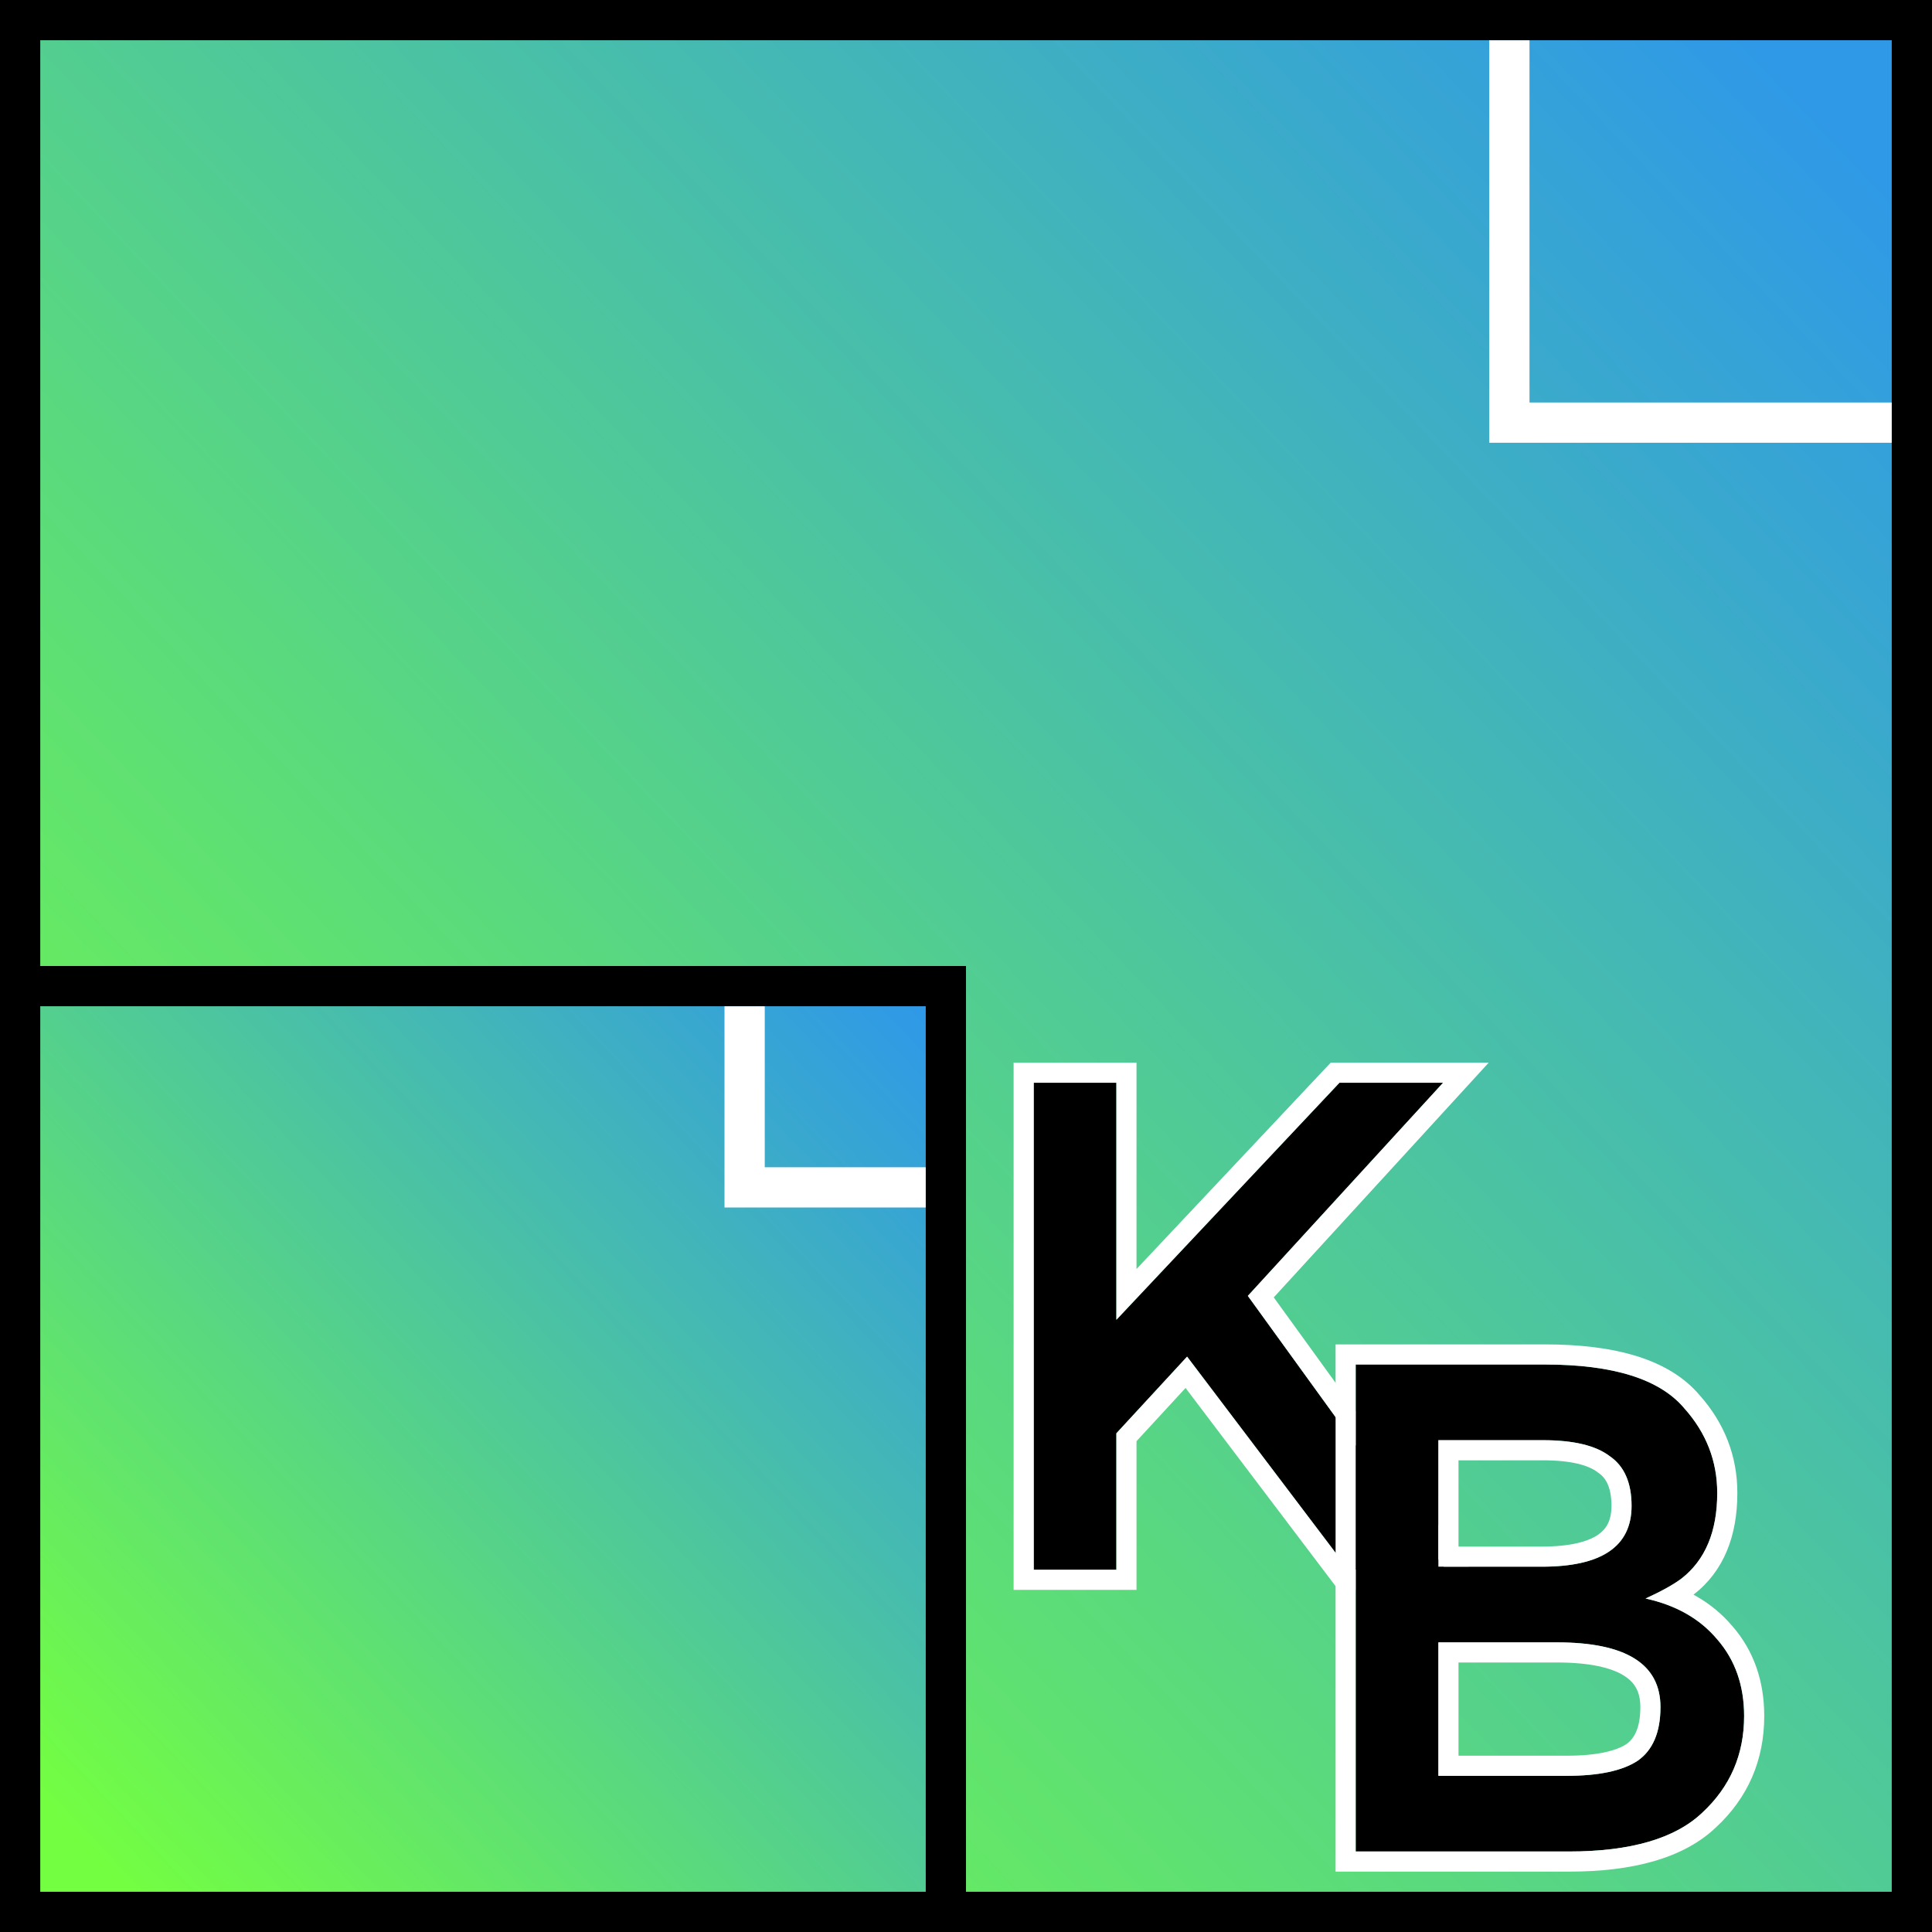
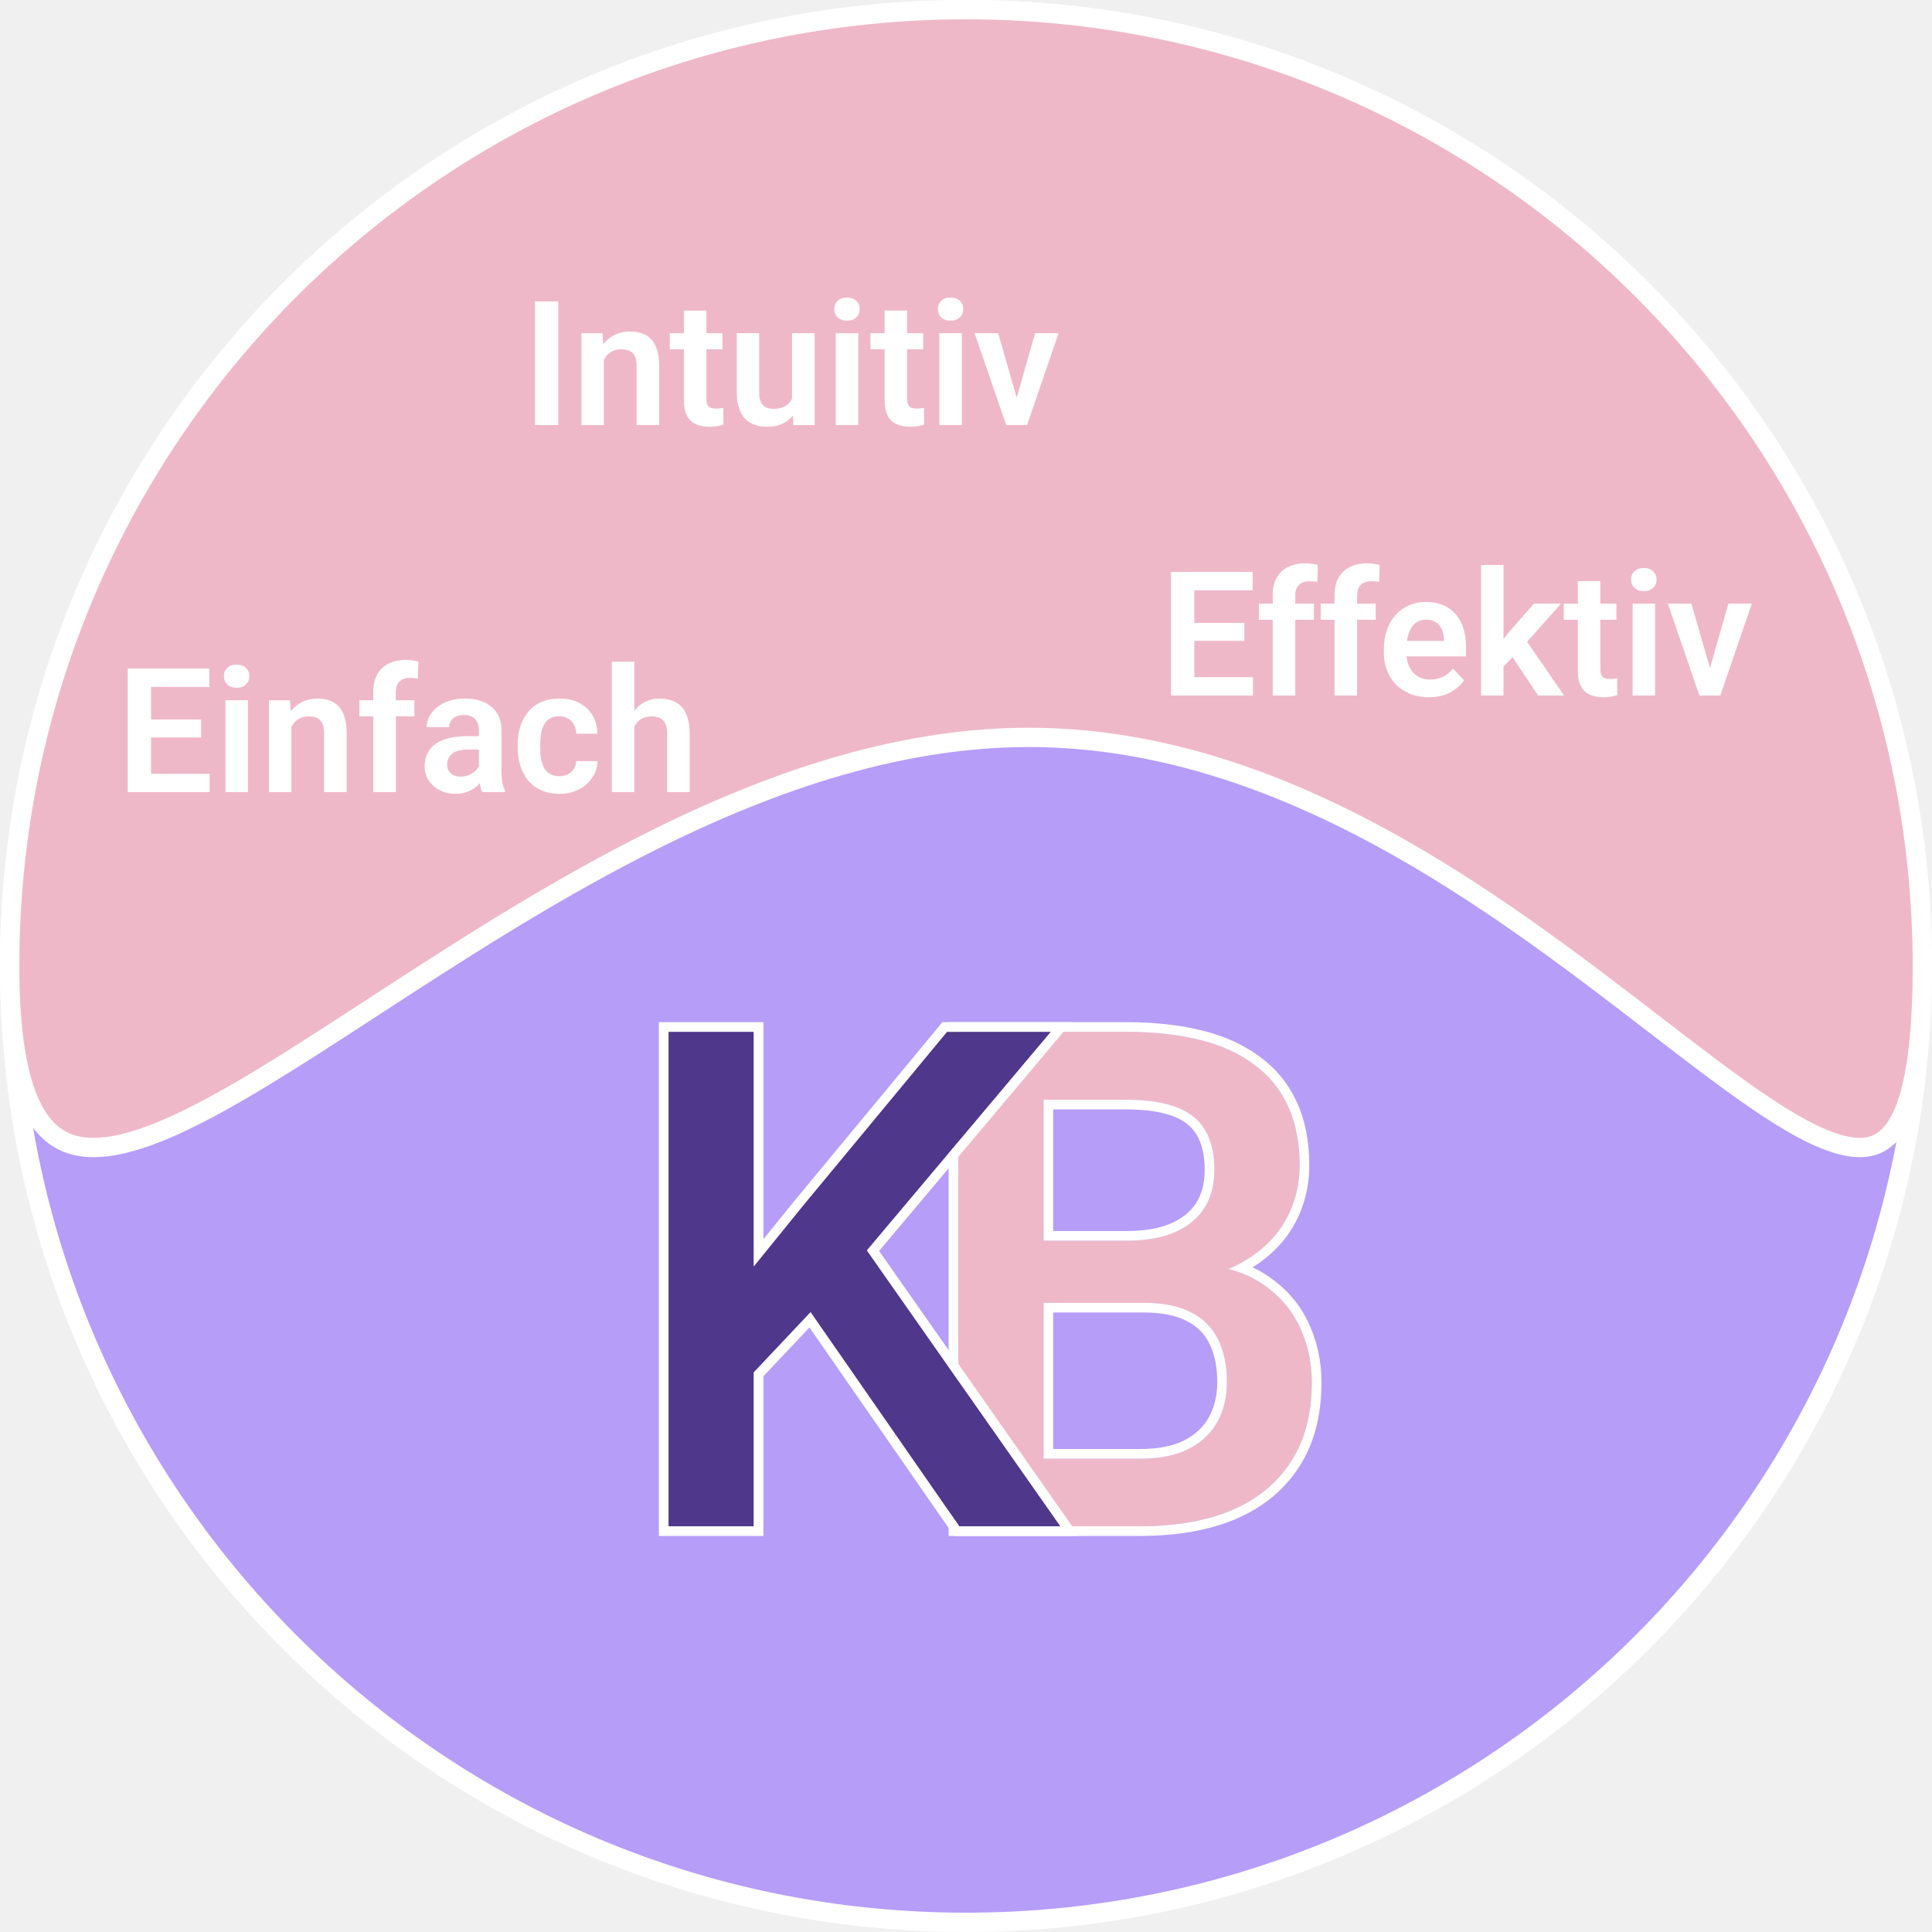
- <svg xmlns="http://www.w3.org/2000/svg" width="48" height="48" viewBox="0 0 48 48" fill="none">
-   <rect x="0.5" y="47.5" width="47" height="47" transform="rotate(-90 0.5 47.5)" fill="url(#paint0_linear_30_17)" stroke="black" />
-   <rect x="0.5" y="47.5" width="47" height="47" transform="rotate(-90 0.5 47.5)" fill="url(#paint1_linear_30_17)" stroke="black" />
-   <rect x="0.5" y="47.5" width="23" height="23" transform="rotate(-90 0.5 47.5)" fill="url(#paint2_linear_30_17)" stroke="black" />
-   <mask id="path-4-inside-1_30_17" fill="white">
-     <path d="M18 25H23V30H18V25Z" />
+ <svg xmlns="http://www.w3.org/2000/svg" width="100" height="100" viewBox="0 0 100 100" fill="none">
+   <circle cx="50" cy="50" r="49.5" fill="#B69DF8" stroke="white" />
+   <path d="M0.5 50C0.5 22.662 22.662 0.5 50 0.5C77.338 0.5 99.5 22.662 99.5 50C99.5 53.438 99.2 55.777 98.654 57.27C98.383 58.011 98.061 58.515 97.71 58.843C97.367 59.164 96.978 59.335 96.527 59.382C95.585 59.48 94.337 59.044 92.74 58.117C91.164 57.201 89.344 55.864 87.284 54.291C86.747 53.882 86.195 53.457 85.628 53.02C81.857 50.118 77.418 46.703 72.451 43.886C66.732 40.642 60.272 38.167 53.25 38.167C46.233 38.167 39.37 40.64 33.052 43.876C28.086 46.419 23.422 49.453 19.268 52.155C18.14 52.889 17.05 53.599 16.001 54.267C13.537 55.837 11.311 57.178 9.355 58.097C7.386 59.022 5.76 59.486 4.478 59.381C3.849 59.329 3.307 59.141 2.841 58.803C2.373 58.464 1.956 57.956 1.607 57.225C0.901 55.75 0.5 53.429 0.5 50Z" fill="#EFB8C8" stroke="white" />
+   <path d="M28.898 15.602V22H27.69V15.602H28.898ZM31.254 18.26V22H30.094V17.245H31.184L31.254 18.26ZM31.069 19.451H30.727C30.73 19.105 30.776 18.792 30.867 18.511C30.958 18.23 31.085 17.988 31.25 17.786C31.416 17.584 31.614 17.428 31.843 17.32C32.071 17.211 32.326 17.157 32.607 17.157C32.836 17.157 33.042 17.189 33.227 17.254C33.412 17.318 33.57 17.421 33.702 17.561C33.836 17.702 33.939 17.887 34.009 18.115C34.083 18.341 34.119 18.619 34.119 18.95V22H32.95V18.941C32.95 18.725 32.918 18.553 32.853 18.427C32.792 18.301 32.701 18.212 32.581 18.159C32.464 18.106 32.319 18.08 32.146 18.08C31.967 18.08 31.811 18.117 31.676 18.19C31.544 18.26 31.433 18.358 31.342 18.484C31.254 18.61 31.186 18.755 31.14 18.919C31.093 19.084 31.069 19.261 31.069 19.451ZM37.393 17.245V18.08H34.669V17.245H37.393ZM35.398 16.076H36.562V20.629C36.562 20.77 36.581 20.878 36.62 20.954C36.658 21.03 36.715 21.081 36.791 21.108C36.867 21.134 36.958 21.148 37.063 21.148C37.14 21.148 37.21 21.143 37.274 21.134C37.339 21.125 37.393 21.117 37.437 21.108L37.441 21.978C37.345 22.01 37.235 22.037 37.112 22.057C36.992 22.078 36.855 22.088 36.703 22.088C36.442 22.088 36.214 22.044 36.018 21.956C35.821 21.865 35.669 21.72 35.56 21.521C35.452 21.319 35.398 21.052 35.398 20.721V16.076ZM40.997 20.871V17.245H42.166V22H41.067L40.997 20.871ZM41.146 19.886L41.506 19.877C41.506 20.197 41.471 20.491 41.401 20.761C41.331 21.03 41.221 21.265 41.071 21.464C40.925 21.66 40.739 21.814 40.513 21.925C40.288 22.034 40.021 22.088 39.713 22.088C39.479 22.088 39.265 22.056 39.072 21.991C38.878 21.924 38.711 21.82 38.571 21.679C38.433 21.536 38.326 21.352 38.25 21.13C38.174 20.904 38.136 20.633 38.136 20.317V17.245H39.296V20.326C39.296 20.484 39.313 20.616 39.349 20.721C39.387 20.827 39.438 20.913 39.502 20.98C39.57 21.045 39.648 21.092 39.735 21.121C39.826 21.148 39.923 21.161 40.025 21.161C40.307 21.161 40.528 21.105 40.689 20.994C40.853 20.879 40.97 20.727 41.041 20.537C41.111 20.343 41.146 20.127 41.146 19.886ZM44.424 17.245V22H43.26V17.245H44.424ZM43.181 16.002C43.181 15.829 43.239 15.685 43.356 15.571C43.477 15.457 43.638 15.399 43.84 15.399C44.042 15.399 44.202 15.457 44.319 15.571C44.439 15.685 44.499 15.829 44.499 16.002C44.499 16.171 44.439 16.314 44.319 16.428C44.202 16.542 44.042 16.599 43.84 16.599C43.638 16.599 43.477 16.542 43.356 16.428C43.239 16.314 43.181 16.171 43.181 16.002ZM47.782 17.245V18.08H45.057V17.245H47.782ZM45.787 16.076H46.951V20.629C46.951 20.77 46.97 20.878 47.008 20.954C47.046 21.03 47.103 21.081 47.18 21.108C47.256 21.134 47.347 21.148 47.452 21.148C47.528 21.148 47.599 21.143 47.663 21.134C47.727 21.125 47.782 21.117 47.826 21.108L47.83 21.978C47.733 22.01 47.623 22.037 47.501 22.057C47.38 22.078 47.244 22.088 47.092 22.088C46.831 22.088 46.602 22.044 46.406 21.956C46.21 21.865 46.058 21.72 45.949 21.521C45.841 21.319 45.787 21.052 45.787 20.721V16.076ZM49.786 17.245V22H48.621V17.245H49.786ZM48.542 16.002C48.542 15.829 48.601 15.685 48.718 15.571C48.838 15.457 48.999 15.399 49.201 15.399C49.403 15.399 49.563 15.457 49.68 15.571C49.8 15.685 49.86 15.829 49.86 16.002C49.86 16.171 49.8 16.314 49.68 16.428C49.563 16.542 49.403 16.599 49.201 16.599C48.999 16.599 48.838 16.542 48.718 16.428C48.601 16.314 48.542 16.171 48.542 16.002ZM52.471 21.121L53.578 17.245H54.791L53.161 22H52.422L52.471 21.121ZM51.662 17.245L52.783 21.13L52.822 22H52.08L50.445 17.245H51.662Z" fill="white" />
+   <path d="M64.852 35.051V36H61.45V35.051H64.852ZM61.819 29.602V36H60.611V29.602H61.819ZM64.408 32.243V33.17H61.45V32.243H64.408ZM64.838 29.602V30.555H61.45V29.602H64.838ZM67.044 36H65.876V30.806C65.876 30.448 65.944 30.148 66.082 29.905C66.22 29.659 66.416 29.473 66.671 29.347C66.926 29.221 67.226 29.158 67.572 29.158C67.686 29.158 67.794 29.165 67.897 29.18C68.002 29.194 68.106 29.215 68.209 29.241L68.187 30.125C68.131 30.11 68.07 30.1 68.002 30.094C67.938 30.088 67.866 30.085 67.787 30.085C67.629 30.085 67.494 30.113 67.383 30.169C67.272 30.224 67.186 30.306 67.128 30.415C67.072 30.52 67.044 30.65 67.044 30.806V36ZM68.007 31.245V32.08H65.159V31.245H68.007ZM70.244 36H69.075V30.806C69.075 30.448 69.144 30.148 69.281 29.905C69.419 29.659 69.615 29.473 69.87 29.347C70.125 29.221 70.425 29.158 70.771 29.158C70.885 29.158 70.994 29.165 71.096 29.18C71.202 29.194 71.306 29.215 71.408 29.241L71.386 30.125C71.331 30.11 71.269 30.1 71.202 30.094C71.137 30.088 71.065 30.085 70.986 30.085C70.828 30.085 70.693 30.113 70.582 30.169C70.471 30.224 70.386 30.306 70.327 30.415C70.272 30.52 70.244 30.65 70.244 30.806V36ZM71.206 31.245V32.08H68.358V31.245H71.206ZM73.953 36.088C73.592 36.088 73.269 36.029 72.981 35.912C72.694 35.795 72.45 35.632 72.248 35.424C72.048 35.213 71.894 34.969 71.786 34.69C71.681 34.409 71.628 34.107 71.628 33.785V33.609C71.628 33.243 71.681 32.911 71.786 32.612C71.892 32.31 72.041 32.051 72.234 31.834C72.428 31.617 72.659 31.45 72.929 31.333C73.198 31.216 73.496 31.157 73.821 31.157C74.158 31.157 74.455 31.214 74.713 31.329C74.971 31.44 75.186 31.598 75.359 31.803C75.532 32.008 75.662 32.254 75.75 32.541C75.838 32.826 75.882 33.141 75.882 33.486V33.974H72.155V33.174H74.739V33.086C74.733 32.902 74.698 32.733 74.634 32.581C74.569 32.426 74.47 32.303 74.335 32.212C74.2 32.118 74.026 32.071 73.812 32.071C73.639 32.071 73.488 32.109 73.359 32.185C73.233 32.259 73.128 32.364 73.043 32.502C72.961 32.637 72.899 32.798 72.858 32.985C72.817 33.173 72.797 33.381 72.797 33.609V33.785C72.797 33.984 72.823 34.169 72.876 34.339C72.932 34.509 73.012 34.657 73.118 34.783C73.226 34.906 73.355 35.002 73.504 35.073C73.657 35.14 73.83 35.174 74.023 35.174C74.266 35.174 74.486 35.127 74.682 35.033C74.881 34.937 75.054 34.794 75.201 34.607L75.785 35.213C75.686 35.36 75.551 35.501 75.381 35.635C75.214 35.77 75.012 35.88 74.774 35.965C74.537 36.047 74.263 36.088 73.953 36.088ZM77.82 29.246V36H76.66V29.246H77.82ZM80.799 31.245L78.73 33.57L77.609 34.708L77.24 33.807L78.106 32.717L79.397 31.245H80.799ZM79.613 36L78.141 33.785L78.914 33.034L80.957 36H79.613ZM83.665 31.245V32.08H80.94V31.245H83.665ZM81.669 30.076H82.834V34.629C82.834 34.77 82.853 34.878 82.891 34.954C82.929 35.03 82.986 35.081 83.062 35.108C83.139 35.134 83.23 35.148 83.335 35.148C83.411 35.148 83.481 35.143 83.546 35.134C83.61 35.126 83.665 35.117 83.709 35.108L83.713 35.978C83.616 36.01 83.506 36.037 83.383 36.057C83.263 36.078 83.127 36.088 82.975 36.088C82.714 36.088 82.485 36.044 82.289 35.956C82.093 35.865 81.94 35.72 81.832 35.521C81.724 35.319 81.669 35.052 81.669 34.721V30.076ZM85.668 31.245V36H84.504V31.245H85.668ZM84.425 30.002C84.425 29.829 84.483 29.685 84.601 29.571C84.721 29.456 84.882 29.399 85.084 29.399C85.286 29.399 85.446 29.456 85.563 29.571C85.683 29.685 85.743 29.829 85.743 30.002C85.743 30.171 85.683 30.314 85.563 30.428C85.446 30.542 85.286 30.599 85.084 30.599C84.882 30.599 84.721 30.542 84.601 30.428C84.483 30.314 84.425 30.171 84.425 30.002ZM88.353 35.121L89.461 31.245H90.674L89.043 36H88.305L88.353 35.121ZM87.545 31.245L88.665 35.13L88.705 36H87.962L86.328 31.245H87.545Z" fill="white" />
+   <path d="M10.852 40.051V41H7.45V40.051H10.852ZM7.819 34.602V41H6.611V34.602H7.819ZM10.408 37.243V38.17H7.45V37.243H10.408ZM10.838 34.602V35.555H7.45V34.602H10.838ZM12.834 36.245V41H11.669V36.245H12.834ZM11.59 35.002C11.59 34.829 11.648 34.685 11.766 34.571C11.886 34.456 12.047 34.399 12.249 34.399C12.451 34.399 12.611 34.456 12.728 34.571C12.848 34.685 12.908 34.829 12.908 35.002C12.908 35.171 12.848 35.313 12.728 35.428C12.611 35.542 12.451 35.599 12.249 35.599C12.047 35.599 11.886 35.542 11.766 35.428C11.648 35.313 11.59 35.171 11.59 35.002ZM15.079 37.26V41H13.919V36.245H15.009L15.079 37.26ZM14.895 38.451H14.552C14.555 38.105 14.602 37.792 14.692 37.511C14.783 37.23 14.911 36.988 15.075 36.786C15.242 36.584 15.44 36.428 15.668 36.32C15.896 36.211 16.151 36.157 16.433 36.157C16.661 36.157 16.868 36.19 17.052 36.254C17.237 36.318 17.395 36.421 17.527 36.562C17.662 36.702 17.764 36.887 17.834 37.115C17.908 37.341 17.944 37.619 17.944 37.95V41H16.775V37.941C16.775 37.725 16.743 37.553 16.679 37.427C16.617 37.301 16.526 37.212 16.406 37.159C16.289 37.106 16.144 37.08 15.971 37.08C15.793 37.08 15.636 37.117 15.501 37.19C15.369 37.26 15.258 37.358 15.167 37.484C15.079 37.61 15.012 37.755 14.965 37.919C14.918 38.084 14.895 38.261 14.895 38.451ZM20.489 41H19.32V35.806C19.32 35.448 19.389 35.148 19.526 34.905C19.664 34.659 19.86 34.473 20.115 34.347C20.37 34.221 20.67 34.158 21.016 34.158C21.13 34.158 21.239 34.165 21.341 34.18C21.447 34.194 21.551 34.215 21.653 34.241L21.631 35.124C21.576 35.11 21.514 35.1 21.447 35.094C21.382 35.088 21.311 35.085 21.231 35.085C21.073 35.085 20.939 35.113 20.827 35.169C20.716 35.224 20.631 35.306 20.572 35.415C20.517 35.52 20.489 35.65 20.489 35.806V41ZM21.451 36.245V37.08H18.604V36.245H21.451ZM24.787 39.989V37.796C24.787 37.635 24.759 37.496 24.703 37.379C24.648 37.262 24.562 37.171 24.448 37.106C24.334 37.042 24.189 37.01 24.013 37.01C23.858 37.01 23.722 37.036 23.605 37.089C23.49 37.142 23.402 37.216 23.341 37.313C23.279 37.407 23.248 37.515 23.248 37.638H22.084C22.084 37.442 22.131 37.256 22.225 37.08C22.318 36.901 22.452 36.743 22.625 36.605C22.8 36.465 23.01 36.355 23.253 36.276C23.499 36.197 23.774 36.157 24.079 36.157C24.439 36.157 24.76 36.219 25.041 36.342C25.326 36.462 25.548 36.644 25.709 36.887C25.873 37.13 25.956 37.436 25.956 37.805V39.879C25.956 40.117 25.97 40.32 26 40.49C26.032 40.657 26.079 40.802 26.14 40.925V41H24.958C24.902 40.88 24.86 40.727 24.831 40.543C24.801 40.355 24.787 40.171 24.787 39.989ZM24.949 38.104L24.958 38.794H24.224C24.043 38.794 23.883 38.813 23.745 38.851C23.607 38.886 23.495 38.939 23.407 39.009C23.319 39.077 23.253 39.159 23.209 39.255C23.165 39.349 23.143 39.456 23.143 39.576C23.143 39.693 23.169 39.799 23.222 39.893C23.278 39.986 23.357 40.061 23.459 40.117C23.565 40.169 23.688 40.196 23.829 40.196C24.034 40.196 24.212 40.155 24.365 40.073C24.517 39.988 24.636 39.885 24.721 39.765C24.806 39.645 24.851 39.531 24.857 39.422L25.191 39.923C25.15 40.044 25.088 40.171 25.006 40.306C24.924 40.44 24.819 40.566 24.69 40.684C24.561 40.801 24.406 40.898 24.224 40.974C24.043 41.05 23.831 41.088 23.591 41.088C23.284 41.088 23.008 41.026 22.765 40.903C22.522 40.78 22.33 40.612 22.189 40.398C22.049 40.184 21.979 39.941 21.979 39.669C21.979 39.416 22.025 39.194 22.119 39.001C22.213 38.807 22.352 38.645 22.537 38.513C22.721 38.378 22.95 38.277 23.222 38.209C23.498 38.139 23.812 38.104 24.167 38.104H24.949ZM28.953 40.174C29.117 40.174 29.263 40.142 29.392 40.077C29.521 40.013 29.623 39.922 29.7 39.805C29.779 39.688 29.821 39.551 29.827 39.396H30.921C30.916 39.718 30.825 40.007 30.649 40.262C30.473 40.517 30.239 40.719 29.946 40.868C29.656 41.015 29.331 41.088 28.97 41.088C28.604 41.088 28.285 41.026 28.012 40.903C27.74 40.78 27.513 40.609 27.331 40.389C27.152 40.169 27.018 39.915 26.927 39.624C26.839 39.334 26.795 39.024 26.795 38.693V38.552C26.795 38.221 26.839 37.911 26.927 37.621C27.018 37.331 27.152 37.076 27.331 36.856C27.513 36.636 27.74 36.465 28.012 36.342C28.285 36.219 28.602 36.157 28.966 36.157C29.35 36.157 29.686 36.232 29.977 36.381C30.27 36.531 30.498 36.742 30.662 37.014C30.829 37.287 30.916 37.607 30.921 37.977H29.827C29.821 37.807 29.783 37.654 29.713 37.52C29.643 37.385 29.543 37.276 29.414 37.194C29.285 37.112 29.128 37.071 28.944 37.071C28.748 37.071 28.584 37.112 28.452 37.194C28.323 37.276 28.222 37.389 28.148 37.533C28.078 37.673 28.028 37.831 27.999 38.007C27.973 38.18 27.959 38.362 27.959 38.552V38.693C27.959 38.886 27.973 39.071 27.999 39.247C28.028 39.422 28.078 39.581 28.148 39.721C28.222 39.859 28.323 39.969 28.452 40.051C28.584 40.133 28.75 40.174 28.953 40.174ZM32.833 34.25V41H31.669V34.25H32.833ZM32.648 38.451H32.306C32.306 38.12 32.35 37.815 32.438 37.537C32.525 37.259 32.65 37.017 32.811 36.812C32.972 36.604 33.164 36.443 33.387 36.329C33.612 36.214 33.861 36.157 34.134 36.157C34.368 36.157 34.581 36.191 34.771 36.258C34.964 36.323 35.13 36.427 35.268 36.57C35.405 36.714 35.511 36.901 35.584 37.133C35.66 37.361 35.698 37.64 35.698 37.968V41H34.529V37.959C34.529 37.739 34.497 37.566 34.433 37.44C34.368 37.312 34.276 37.219 34.156 37.164C34.039 37.108 33.894 37.08 33.721 37.08C33.533 37.08 33.372 37.117 33.237 37.19C33.102 37.26 32.991 37.358 32.903 37.484C32.818 37.61 32.754 37.755 32.71 37.919C32.669 38.084 32.648 38.261 32.648 38.451Z" fill="white" />
+   <mask id="path-6-outside-1_60_758" maskUnits="userSpaceOnUse" x="49" y="52" width="20" height="28" fill="black">
+     <rect fill="white" x="49" y="52" width="20" height="28" />
+     <path d="M59.199 67.434H52.678L52.643 64.217H58.338C59.299 64.217 60.113 64.076 60.781 63.795C61.461 63.502 61.977 63.086 62.328 62.547C62.68 61.996 62.855 61.334 62.855 60.56C62.855 59.705 62.691 59.008 62.363 58.469C62.035 57.93 61.531 57.537 60.852 57.291C60.184 57.045 59.328 56.922 58.285 56.922H54.014V79H49.602V53.406H58.285C59.691 53.406 60.945 53.541 62.047 53.81C63.16 54.08 64.103 54.502 64.877 55.076C65.662 55.639 66.254 56.353 66.652 57.221C67.062 58.088 67.268 59.119 67.268 60.315C67.268 61.369 67.016 62.336 66.512 63.215C66.008 64.082 65.264 64.791 64.279 65.342C63.295 65.893 62.07 66.221 60.605 66.326L59.199 67.434ZM59.006 79H51.289L53.275 75.502H59.006C60.002 75.502 60.834 75.338 61.502 75.01C62.17 74.67 62.668 74.207 62.996 73.621C63.336 73.023 63.506 72.326 63.506 71.529C63.506 70.697 63.359 69.977 63.066 69.367C62.773 68.746 62.31 68.272 61.678 67.943C61.045 67.603 60.219 67.434 59.199 67.434H54.242L54.277 64.217H60.728L61.73 65.43C63.137 65.477 64.291 65.787 65.193 66.361C66.107 66.936 66.787 67.68 67.232 68.594C67.678 69.508 67.9 70.492 67.9 71.547C67.9 73.176 67.543 74.541 66.828 75.643C66.125 76.744 65.111 77.582 63.787 78.156C62.463 78.719 60.869 79 59.006 79Z" />
  </mask>
-   <path d="M18 30H17V31H18V30ZM23 29H18V31H23V29ZM19 30V25H17V30H19Z" fill="white" mask="url(#path-4-inside-1_30_17)" />
-   <mask id="path-6-inside-2_30_17" fill="white">
-     <path d="M37 1H47V11H37V1Z" />
+   <path d="M59.199 67.434H52.678L52.643 64.217H58.338C59.299 64.217 60.113 64.076 60.781 63.795C61.461 63.502 61.977 63.086 62.328 62.547C62.68 61.996 62.855 61.334 62.855 60.56C62.855 59.705 62.691 59.008 62.363 58.469C62.035 57.93 61.531 57.537 60.852 57.291C60.184 57.045 59.328 56.922 58.285 56.922H54.014V79H49.602V53.406H58.285C59.691 53.406 60.945 53.541 62.047 53.81C63.16 54.08 64.103 54.502 64.877 55.076C65.662 55.639 66.254 56.353 66.652 57.221C67.062 58.088 67.268 59.119 67.268 60.315C67.268 61.369 67.016 62.336 66.512 63.215C66.008 64.082 65.264 64.791 64.279 65.342C63.295 65.893 62.07 66.221 60.605 66.326L59.199 67.434ZM59.006 79H51.289L53.275 75.502H59.006C60.002 75.502 60.834 75.338 61.502 75.01C62.17 74.67 62.668 74.207 62.996 73.621C63.336 73.023 63.506 72.326 63.506 71.529C63.506 70.697 63.359 69.977 63.066 69.367C62.773 68.746 62.31 68.272 61.678 67.943C61.045 67.603 60.219 67.434 59.199 67.434H54.242L54.277 64.217H60.728L61.73 65.43C63.137 65.477 64.291 65.787 65.193 66.361C66.107 66.936 66.787 67.68 67.232 68.594C67.678 69.508 67.9 70.492 67.9 71.547C67.9 73.176 67.543 74.541 66.828 75.643C66.125 76.744 65.111 77.582 63.787 78.156C62.463 78.719 60.869 79 59.006 79Z" fill="#EFB8C8" />
+   <path d="M59.199 67.434V67.934H59.373L59.509 67.826L59.199 67.434ZM52.678 67.434L52.178 67.439L52.183 67.934H52.678V67.434ZM52.643 64.217V63.717H52.137L52.143 64.222L52.643 64.217ZM60.781 63.795L60.975 64.256L60.979 64.254L60.781 63.795ZM62.328 62.547L62.747 62.82L62.75 62.816L62.328 62.547ZM60.852 57.291L60.679 57.76L60.681 57.761L60.852 57.291ZM54.014 56.922V56.422H53.514V56.922H54.014ZM54.014 79V79.5H54.514V79H54.014ZM49.602 79H49.102V79.5H49.602V79ZM49.602 53.406V52.906H49.102V53.406H49.602ZM62.047 53.81L61.928 54.296L61.929 54.297L62.047 53.81ZM64.877 55.076L64.579 55.478L64.586 55.483L64.877 55.076ZM66.652 57.221L66.198 57.429L66.2 57.434L66.652 57.221ZM66.512 63.215L66.944 63.466L66.945 63.464L66.512 63.215ZM60.605 66.326L60.57 65.828L60.417 65.838L60.296 65.933L60.605 66.326ZM51.289 79L50.854 78.753L50.43 79.5H51.289V79ZM53.275 75.502V75.002H52.984L52.841 75.255L53.275 75.502ZM61.502 75.01L61.722 75.459L61.729 75.455L61.502 75.01ZM62.996 73.621L62.561 73.374L62.56 73.377L62.996 73.621ZM63.066 69.367L62.614 69.581L62.616 69.584L63.066 69.367ZM61.678 67.943L61.441 68.384L61.448 68.387L61.678 67.943ZM54.242 67.434L53.742 67.428L53.737 67.934H54.242V67.434ZM54.277 64.217V63.717H53.783L53.777 64.211L54.277 64.217ZM60.728 64.217L61.114 63.898L60.964 63.717H60.728V64.217ZM61.73 65.43L61.345 65.748L61.489 65.922L61.714 65.929L61.73 65.43ZM65.193 66.361L64.925 66.783L64.927 66.785L65.193 66.361ZM66.828 75.643L66.409 75.37L66.407 75.374L66.828 75.643ZM63.787 78.156L63.983 78.617L63.986 78.615L63.787 78.156ZM59.199 66.934H52.678V67.934H59.199V66.934ZM53.178 67.428L53.142 64.211L52.143 64.222L52.178 67.439L53.178 67.428ZM52.643 64.717H58.338V63.717H52.643V64.717ZM58.338 64.717C59.345 64.717 60.229 64.57 60.975 64.256L60.587 63.334C59.997 63.583 59.253 63.717 58.338 63.717V64.717ZM60.979 64.254C61.735 63.928 62.334 63.453 62.747 62.82L61.909 62.274C61.619 62.719 61.187 63.076 60.583 63.336L60.979 64.254ZM62.75 62.816C63.161 62.171 63.355 61.411 63.355 60.56H62.355C62.355 61.256 62.198 61.821 61.907 62.278L62.75 62.816ZM63.355 60.56C63.355 59.645 63.18 58.849 62.79 58.209L61.936 58.729C62.203 59.166 62.355 59.765 62.355 60.56H63.355ZM62.79 58.209C62.395 57.559 61.792 57.1 61.022 56.821L60.681 57.761C61.27 57.974 61.676 58.301 61.936 58.729L62.79 58.209ZM61.024 56.822C60.282 56.548 59.362 56.422 58.285 56.422V57.422C59.294 57.422 60.085 57.542 60.679 57.76L61.024 56.822ZM58.285 56.422H54.014V57.422H58.285V56.422ZM53.514 56.922V79H54.514V56.922H53.514ZM54.014 78.5H49.602V79.5H54.014V78.5ZM50.102 79V53.406H49.102V79H50.102ZM49.602 53.906H58.285V52.906H49.602V53.906ZM58.285 53.906C59.66 53.906 60.873 54.038 61.928 54.296L62.166 53.325C61.017 53.044 59.722 52.906 58.285 52.906V53.906ZM61.929 54.297C62.989 54.553 63.868 54.95 64.579 55.478L65.175 54.675C64.338 54.054 63.331 53.607 62.164 53.325L61.929 54.297ZM64.586 55.483C65.301 55.995 65.836 56.642 66.198 57.429L67.107 57.012C66.671 56.065 66.023 55.282 65.168 54.67L64.586 55.483ZM66.2 57.434C66.572 58.221 66.768 59.175 66.768 60.315H67.768C67.768 59.063 67.553 57.955 67.104 57.007L66.2 57.434ZM66.768 60.315C66.768 61.286 66.537 62.166 66.078 62.966L66.945 63.464C67.495 62.506 67.768 61.453 67.768 60.315H66.768ZM66.079 62.964C65.626 63.744 64.951 64.393 64.035 64.906L64.523 65.778C65.576 65.189 66.39 64.42 66.944 63.466L66.079 62.964ZM64.035 64.906C63.131 65.411 61.983 65.726 60.57 65.828L60.641 66.825C62.158 66.716 63.459 66.374 64.523 65.778L64.035 64.906ZM60.296 65.933L58.89 67.041L59.509 67.826L60.915 66.719L60.296 65.933ZM59.006 78.5H51.289V79.5H59.006V78.5ZM51.724 79.247L53.71 75.749L52.841 75.255L50.854 78.753L51.724 79.247ZM53.275 76.002H59.006V75.002H53.275V76.002ZM59.006 76.002C60.054 76.002 60.967 75.83 61.722 75.459L61.282 74.561C60.701 74.846 59.95 75.002 59.006 75.002V76.002ZM61.729 75.455C62.474 75.076 63.05 74.547 63.432 73.865L62.56 73.377C62.286 73.867 61.866 74.264 61.275 74.564L61.729 75.455ZM63.431 73.868C63.82 73.184 64.006 72.399 64.006 71.529H63.006C63.006 72.253 62.852 72.863 62.561 73.374L63.431 73.868ZM64.006 71.529C64.006 70.639 63.849 69.841 63.517 69.15L62.616 69.584C62.87 70.112 63.006 70.755 63.006 71.529H64.006ZM63.519 69.154C63.177 68.43 62.634 67.876 61.908 67.499L61.448 68.387C61.987 68.667 62.37 69.062 62.614 69.581L63.519 69.154ZM61.914 67.503C61.185 67.111 60.269 66.934 59.199 66.934V67.934C60.169 67.934 60.905 68.096 61.441 68.384L61.914 67.503ZM59.199 66.934H54.242V67.934H59.199V66.934ZM54.742 67.439L54.777 64.222L53.777 64.211L53.742 67.428L54.742 67.439ZM54.277 64.717H60.728V63.717H54.277V64.717ZM60.343 64.535L61.345 65.748L62.116 65.111L61.114 63.898L60.343 64.535ZM61.714 65.929C63.058 65.974 64.118 66.27 64.925 66.783L65.462 65.939C64.464 65.304 63.215 64.979 61.747 64.93L61.714 65.929ZM64.927 66.785C65.767 67.312 66.381 67.988 66.783 68.813L67.682 68.375C67.193 67.371 66.447 66.559 65.459 65.938L64.927 66.785ZM66.783 68.813C67.194 69.656 67.4 70.565 67.4 71.547H68.4C68.4 70.419 68.162 69.36 67.682 68.375L66.783 68.813ZM67.4 71.547C67.4 73.102 67.06 74.367 66.409 75.37L67.248 75.915C68.026 74.715 68.4 73.249 68.4 71.547H67.4ZM66.407 75.374C65.763 76.382 64.831 77.159 63.588 77.698L63.986 78.615C65.392 78.005 66.487 77.106 67.25 75.912L66.407 75.374ZM63.592 77.696C62.345 78.226 60.821 78.5 59.006 78.5V79.5C60.917 79.5 62.581 79.212 63.983 78.617L63.592 77.696Z" fill="white" mask="url(#path-6-outside-1_60_758)" />
+   <mask id="path-8-outside-2_60_758" maskUnits="userSpaceOnUse" x="34" y="52" width="22" height="28" fill="black">
+     <rect fill="white" x="34" y="52" width="22" height="28" />
+     <path d="M39.014 53.406V79H34.602V53.406H39.014ZM54.395 53.406L44.023 65.728L38.117 71.986L37.344 67.609L41.562 62.406L49.016 53.406H54.395ZM49.648 79L41.228 66.871L44.27 63.865L54.887 79H49.648Z" />
  </mask>
-   <path d="M37 11H36V12H37V11ZM47 10H37V12H47V10ZM38 11V1H36V11H38Z" fill="white" mask="url(#path-6-inside-2_30_17)" />
-   <mask id="path-8-outside-3_30_17" maskUnits="userSpaceOnUse" x="25" y="26" width="12" height="14" fill="black">
-     <rect fill="white" x="25" y="26" width="12" height="14" />
-     <path d="M25.683 26.901H27.736V32.79L33.278 26.901H35.852L31.002 32.196L35.926 39H33.501L29.493 33.705L27.736 35.61V39H25.683V26.901Z" />
-   </mask>
-   <path d="M25.683 26.901H27.736V32.79L33.278 26.901H35.852L31.002 32.196L35.926 39H33.501L29.493 33.705L27.736 35.61V39H25.683V26.901Z" fill="black" />
-   <path d="M25.683 26.901V26.401H25.183V26.901H25.683ZM27.736 26.901H28.236V26.401H27.736V26.901ZM27.736 32.79H27.236V34.05L28.1 33.132L27.736 32.79ZM33.278 26.901V26.401H33.062L32.914 26.558L33.278 26.901ZM35.852 26.901L36.22 27.239L36.987 26.401H35.852V26.901ZM31.002 32.196L30.633 31.858L30.358 32.159L30.597 32.489L31.002 32.196ZM35.926 39V39.5H36.905L36.331 38.707L35.926 39ZM33.501 39L33.102 39.302L33.252 39.5H33.501V39ZM29.493 33.705L29.891 33.403L29.53 32.927L29.125 33.366L29.493 33.705ZM27.736 35.61L27.369 35.271L27.236 35.415V35.61H27.736ZM27.736 39V39.5H28.236V39H27.736ZM25.683 39H25.183V39.5H25.683V39ZM25.683 27.401H27.736V26.401H25.683V27.401ZM27.236 26.901V32.79H28.236V26.901H27.236ZM28.1 33.132L33.642 27.244L32.914 26.558L27.372 32.447L28.1 33.132ZM33.278 27.401H35.852V26.401H33.278V27.401ZM35.483 26.563L30.633 31.858L31.371 32.534L36.22 27.239L35.483 26.563ZM30.597 32.489L35.521 39.293L36.331 38.707L31.407 31.903L30.597 32.489ZM35.926 38.5H33.501V39.5H35.926V38.5ZM33.9 38.698L29.891 33.403L29.094 34.007L33.102 39.302L33.9 38.698ZM29.125 33.366L27.369 35.271L28.104 35.949L29.86 34.044L29.125 33.366ZM27.236 35.61V39H28.236V35.61H27.236ZM27.736 38.5H25.683V39.5H27.736V38.5ZM26.183 39V26.901H25.183V39H26.183Z" fill="white" mask="url(#path-8-outside-3_30_17)" />
-   <mask id="path-10-outside-4_30_17" maskUnits="userSpaceOnUse" x="33" y="33" width="11" height="14" fill="black">
-     <rect fill="white" x="33" y="33" width="11" height="14" />
-     <path d="M33.682 46V33.901H38.383C40.083 33.901 41.237 34.264 41.847 34.99C42.392 35.6 42.664 36.301 42.664 37.093C42.664 38.05 42.367 38.759 41.773 39.221C41.575 39.369 41.278 39.534 40.883 39.715C41.641 39.88 42.235 40.219 42.664 40.73C43.109 41.241 43.332 41.876 43.332 42.635C43.332 43.592 42.986 44.392 42.293 45.035C41.617 45.678 40.511 46 38.977 46H33.682ZM35.736 38.924H38.309C39.794 38.924 40.536 38.421 40.536 37.414C40.536 36.837 40.355 36.425 39.992 36.177C39.645 35.913 39.093 35.781 38.334 35.781H35.736V38.924ZM35.736 44.12H38.928C39.72 44.12 40.305 43.996 40.684 43.748C41.064 43.484 41.254 43.039 41.254 42.412C41.254 41.34 40.396 40.804 38.68 40.804H35.736V44.12Z" />
-   </mask>
-   <path d="M33.682 46V33.901H38.383C40.083 33.901 41.237 34.264 41.847 34.99C42.392 35.6 42.664 36.301 42.664 37.093C42.664 38.05 42.367 38.759 41.773 39.221C41.575 39.369 41.278 39.534 40.883 39.715C41.641 39.88 42.235 40.219 42.664 40.73C43.109 41.241 43.332 41.876 43.332 42.635C43.332 43.592 42.986 44.392 42.293 45.035C41.617 45.678 40.511 46 38.977 46H33.682ZM35.736 38.924H38.309C39.794 38.924 40.536 38.421 40.536 37.414C40.536 36.837 40.355 36.425 39.992 36.177C39.645 35.913 39.093 35.781 38.334 35.781H35.736V38.924ZM35.736 44.12H38.928C39.72 44.12 40.305 43.996 40.684 43.748C41.064 43.484 41.254 43.039 41.254 42.412C41.254 41.34 40.396 40.804 38.68 40.804H35.736V44.12Z" fill="black" />
-   <path d="M33.682 46H33.182V46.5H33.682V46ZM33.682 33.901V33.401H33.182V33.901H33.682ZM41.847 34.99L41.465 35.312L41.469 35.317L41.474 35.322L41.847 34.99ZM41.773 39.221L42.073 39.621L42.08 39.615L41.773 39.221ZM40.883 39.715L40.674 39.261L39.311 39.886L40.776 40.204L40.883 39.715ZM42.664 40.73L42.281 41.051L42.287 41.058L42.664 40.73ZM42.293 45.035L41.953 44.669L41.948 44.673L42.293 45.035ZM35.736 38.924H35.236V39.424H35.736V38.924ZM39.992 36.177L39.689 36.575L39.699 36.583L39.71 36.59L39.992 36.177ZM35.736 35.781V35.281H35.236V35.781H35.736ZM35.736 44.12H35.236V44.62H35.736V44.12ZM40.684 43.748L40.958 44.167L40.964 44.163L40.97 44.159L40.684 43.748ZM35.736 40.804V40.304H35.236V40.804H35.736ZM34.182 46V33.901H33.182V46H34.182ZM33.682 34.401H38.383V33.401H33.682V34.401ZM38.383 34.401C40.045 34.401 41.003 34.762 41.465 35.312L42.23 34.668C41.472 33.766 40.12 33.401 38.383 33.401V34.401ZM41.474 35.322C41.94 35.844 42.164 36.428 42.164 37.093H43.164C43.164 36.174 42.844 35.355 42.221 34.657L41.474 35.322ZM42.164 37.093C42.164 37.941 41.906 38.484 41.466 38.826L42.08 39.615C42.828 39.034 43.164 38.158 43.164 37.093H42.164ZM41.473 38.821C41.317 38.937 41.058 39.085 40.674 39.261L41.091 40.17C41.499 39.983 41.833 39.801 42.073 39.621L41.473 38.821ZM40.776 40.204C41.445 40.349 41.934 40.638 42.281 41.051L43.047 40.409C42.536 39.799 41.837 39.411 40.989 39.227L40.776 40.204ZM42.287 41.058C42.643 41.468 42.832 41.982 42.832 42.635H43.832C43.832 41.771 43.575 41.015 43.041 40.401L42.287 41.058ZM42.832 42.635C42.832 43.455 42.542 44.121 41.953 44.669L42.633 45.401C43.429 44.662 43.832 43.729 43.832 42.635H42.832ZM41.948 44.673C41.409 45.186 40.461 45.5 38.977 45.5V46.5C40.562 46.5 41.824 46.171 42.637 45.397L41.948 44.673ZM38.977 45.5H33.682V46.5H38.977V45.5ZM35.736 39.424H38.309V38.424H35.736V39.424ZM38.309 39.424C39.092 39.424 39.768 39.294 40.26 38.96C40.787 38.603 41.036 38.06 41.036 37.414H40.036C40.036 37.775 39.914 37.986 39.699 38.133C39.449 38.302 39.011 38.424 38.309 38.424V39.424ZM41.036 37.414C41.036 36.729 40.815 36.133 40.273 35.764L39.71 36.59C39.895 36.716 40.036 36.945 40.036 37.414H41.036ZM40.295 35.78C39.817 35.416 39.13 35.281 38.334 35.281V36.281C39.056 36.281 39.474 36.411 39.689 36.575L40.295 35.78ZM38.334 35.281H35.736V36.281H38.334V35.281ZM35.236 35.781V38.924H36.236V35.781H35.236ZM35.736 44.62H38.928V43.62H35.736V44.62ZM38.928 44.62C39.753 44.62 40.456 44.494 40.958 44.167L40.411 43.33C40.154 43.498 39.686 43.62 38.928 43.62V44.62ZM40.97 44.159C41.529 43.77 41.754 43.139 41.754 42.412H40.754C40.754 42.939 40.599 43.199 40.399 43.338L40.97 44.159ZM41.754 42.412C41.754 41.716 41.461 41.148 40.875 40.782C40.329 40.441 39.574 40.304 38.68 40.304V41.304C39.502 41.304 40.034 41.435 40.345 41.63C40.618 41.8 40.754 42.036 40.754 42.412H41.754ZM38.68 40.304H35.736V41.304H38.68V40.304ZM35.236 40.804V44.12H36.236V40.804H35.236Z" fill="white" mask="url(#path-10-outside-4_30_17)" />
-   <defs>
-     <linearGradient id="paint0_linear_30_17" x1="-7.42394e-08" y1="54.447" x2="40.287" y2="96.877" gradientUnits="userSpaceOnUse">
-       <stop stop-color="#73FE42" />
-       <stop offset="1" stop-color="#2F99E7" />
-     </linearGradient>
-     <linearGradient id="paint1_linear_30_17" x1="-7.42394e-08" y1="54.447" x2="40.287" y2="96.877" gradientUnits="userSpaceOnUse">
-       <stop stop-color="#73FE42" />
-       <stop offset="1" stop-color="#2F99E7" />
-     </linearGradient>
-     <linearGradient id="paint2_linear_30_17" x1="-3.71197e-08" y1="51.223" x2="20.143" y2="72.438" gradientUnits="userSpaceOnUse">
-       <stop stop-color="#73FE42" />
-       <stop offset="1" stop-color="#2F99E7" />
-     </linearGradient>
-   </defs>
+   <path d="M39.014 53.406V79H34.602V53.406H39.014ZM54.395 53.406L44.023 65.728L38.117 71.986L37.344 67.609L41.562 62.406L49.016 53.406H54.395ZM49.648 79L41.228 66.871L44.27 63.865L54.887 79H49.648Z" fill="#4F378B" />
+   <path d="M39.014 53.406H39.514V52.906H39.014V53.406ZM39.014 79V79.5H39.514V79H39.014ZM34.602 79H34.102V79.5H34.602V79ZM34.602 53.406V52.906H34.102V53.406H34.602ZM54.395 53.406L54.777 53.728L55.469 52.906H54.395V53.406ZM44.023 65.728L44.387 66.072L44.397 66.061L44.406 66.05L44.023 65.728ZM38.117 71.986L37.625 72.073L37.798 73.053L38.481 72.329L38.117 71.986ZM37.344 67.609L36.955 67.294L36.812 67.472L36.851 67.696L37.344 67.609ZM41.562 62.406L41.177 62.087L41.174 62.091L41.562 62.406ZM49.016 53.406V52.906H48.781L48.63 53.087L49.016 53.406ZM49.648 79L49.238 79.285L49.387 79.5H49.648V79ZM41.228 66.871L40.877 66.516L40.578 66.811L40.818 67.156L41.228 66.871ZM44.27 63.865L44.679 63.578L44.339 63.094L43.918 63.51L44.27 63.865ZM54.887 79V79.5H55.848L55.296 78.713L54.887 79ZM38.514 53.406V79H39.514V53.406H38.514ZM39.014 78.5H34.602V79.5H39.014V78.5ZM35.102 79V53.406H34.102V79H35.102ZM34.602 53.906H39.014V52.906H34.602V53.906ZM54.012 53.084L43.641 65.406L44.406 66.05L54.777 53.728L54.012 53.084ZM43.66 65.385L37.754 71.643L38.481 72.329L44.387 66.072L43.66 65.385ZM38.61 71.899L37.836 67.522L36.851 67.696L37.625 72.073L38.61 71.899ZM37.732 67.924L41.951 62.721L41.174 62.091L36.955 67.294L37.732 67.924ZM41.948 62.725L49.401 53.725L48.63 53.087L41.177 62.087L41.948 62.725ZM49.016 53.906H54.395V52.906H49.016V53.906ZM50.059 78.715L41.639 66.586L40.818 67.156L49.238 79.285L50.059 78.715ZM41.58 67.227L44.621 64.221L43.918 63.51L40.877 66.516L41.58 67.227ZM43.86 64.152L54.477 79.287L55.296 78.713L44.679 63.578L43.86 64.152ZM54.887 78.5H49.648V79.5H54.887V78.5Z" fill="white" mask="url(#path-8-outside-2_60_758)" />
</svg>
